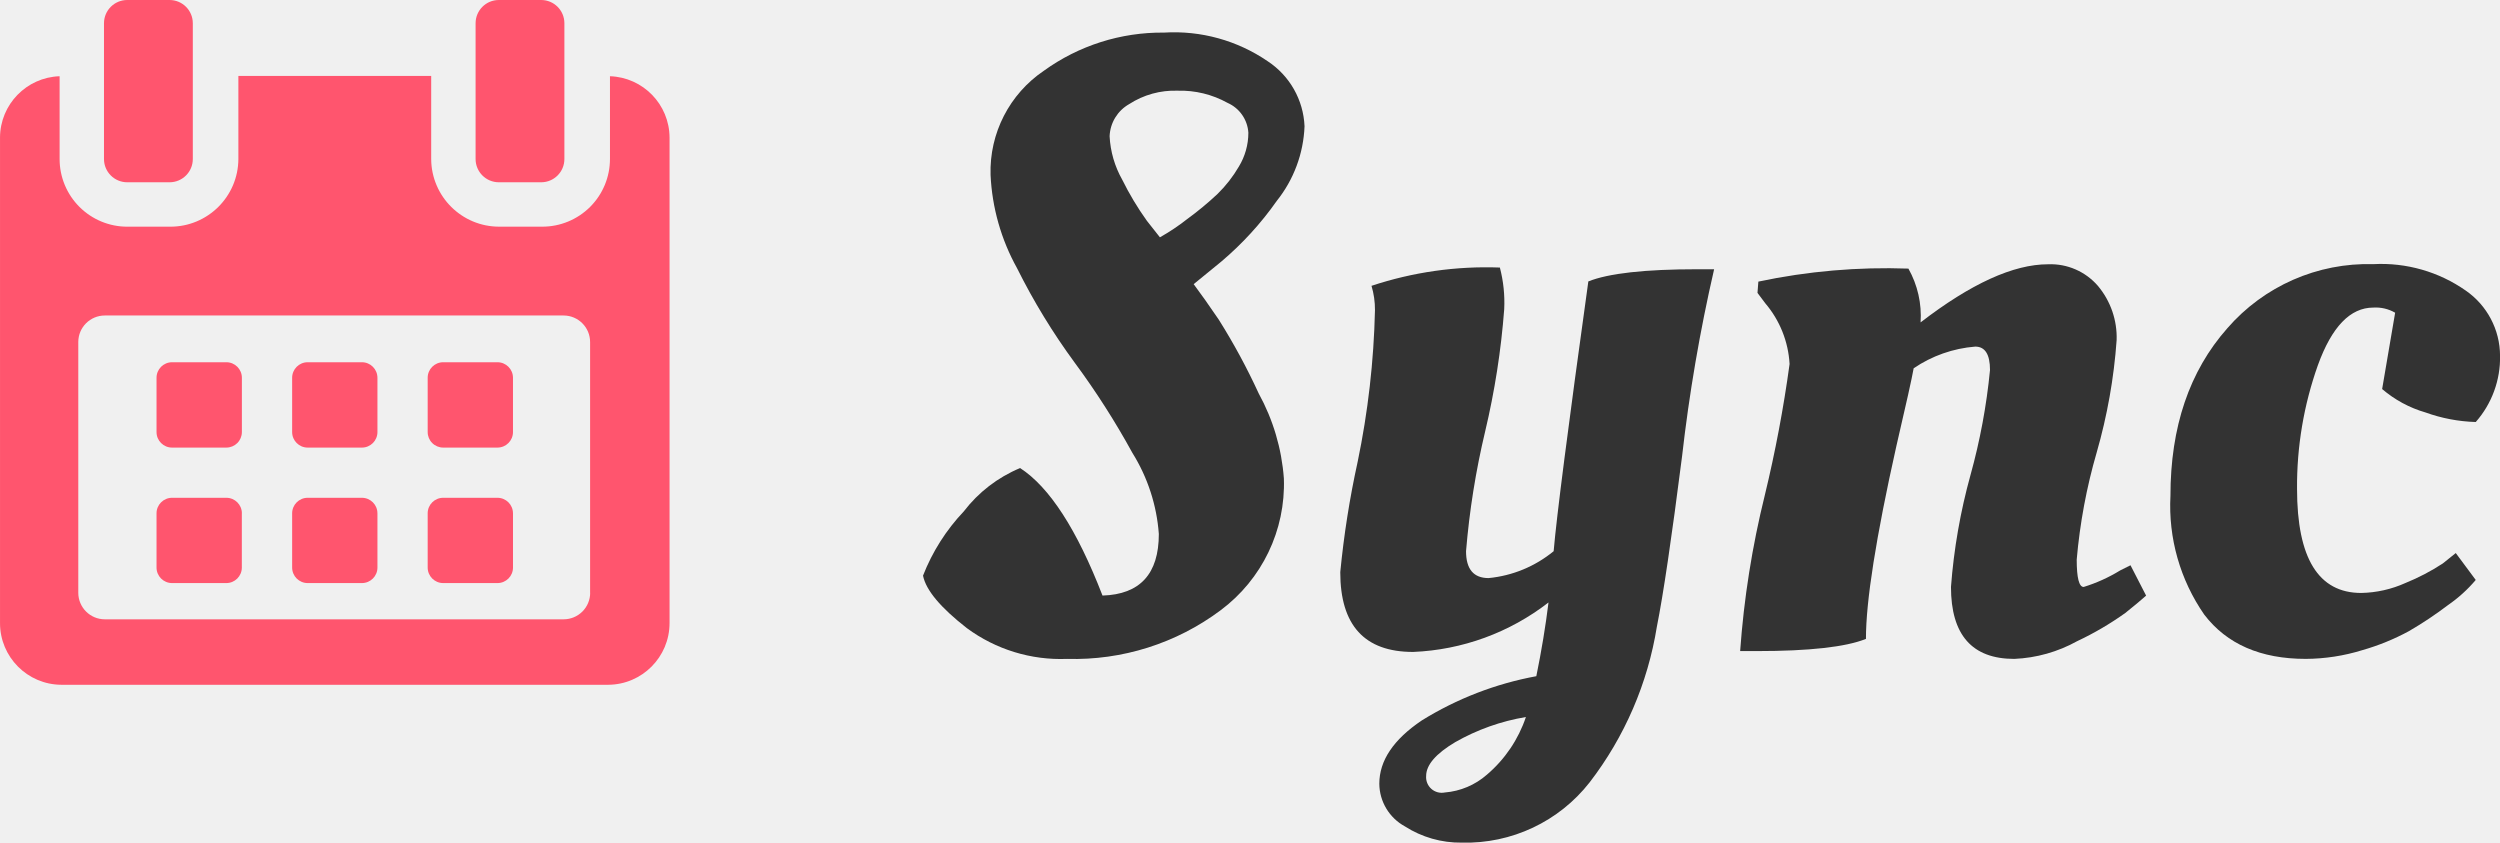
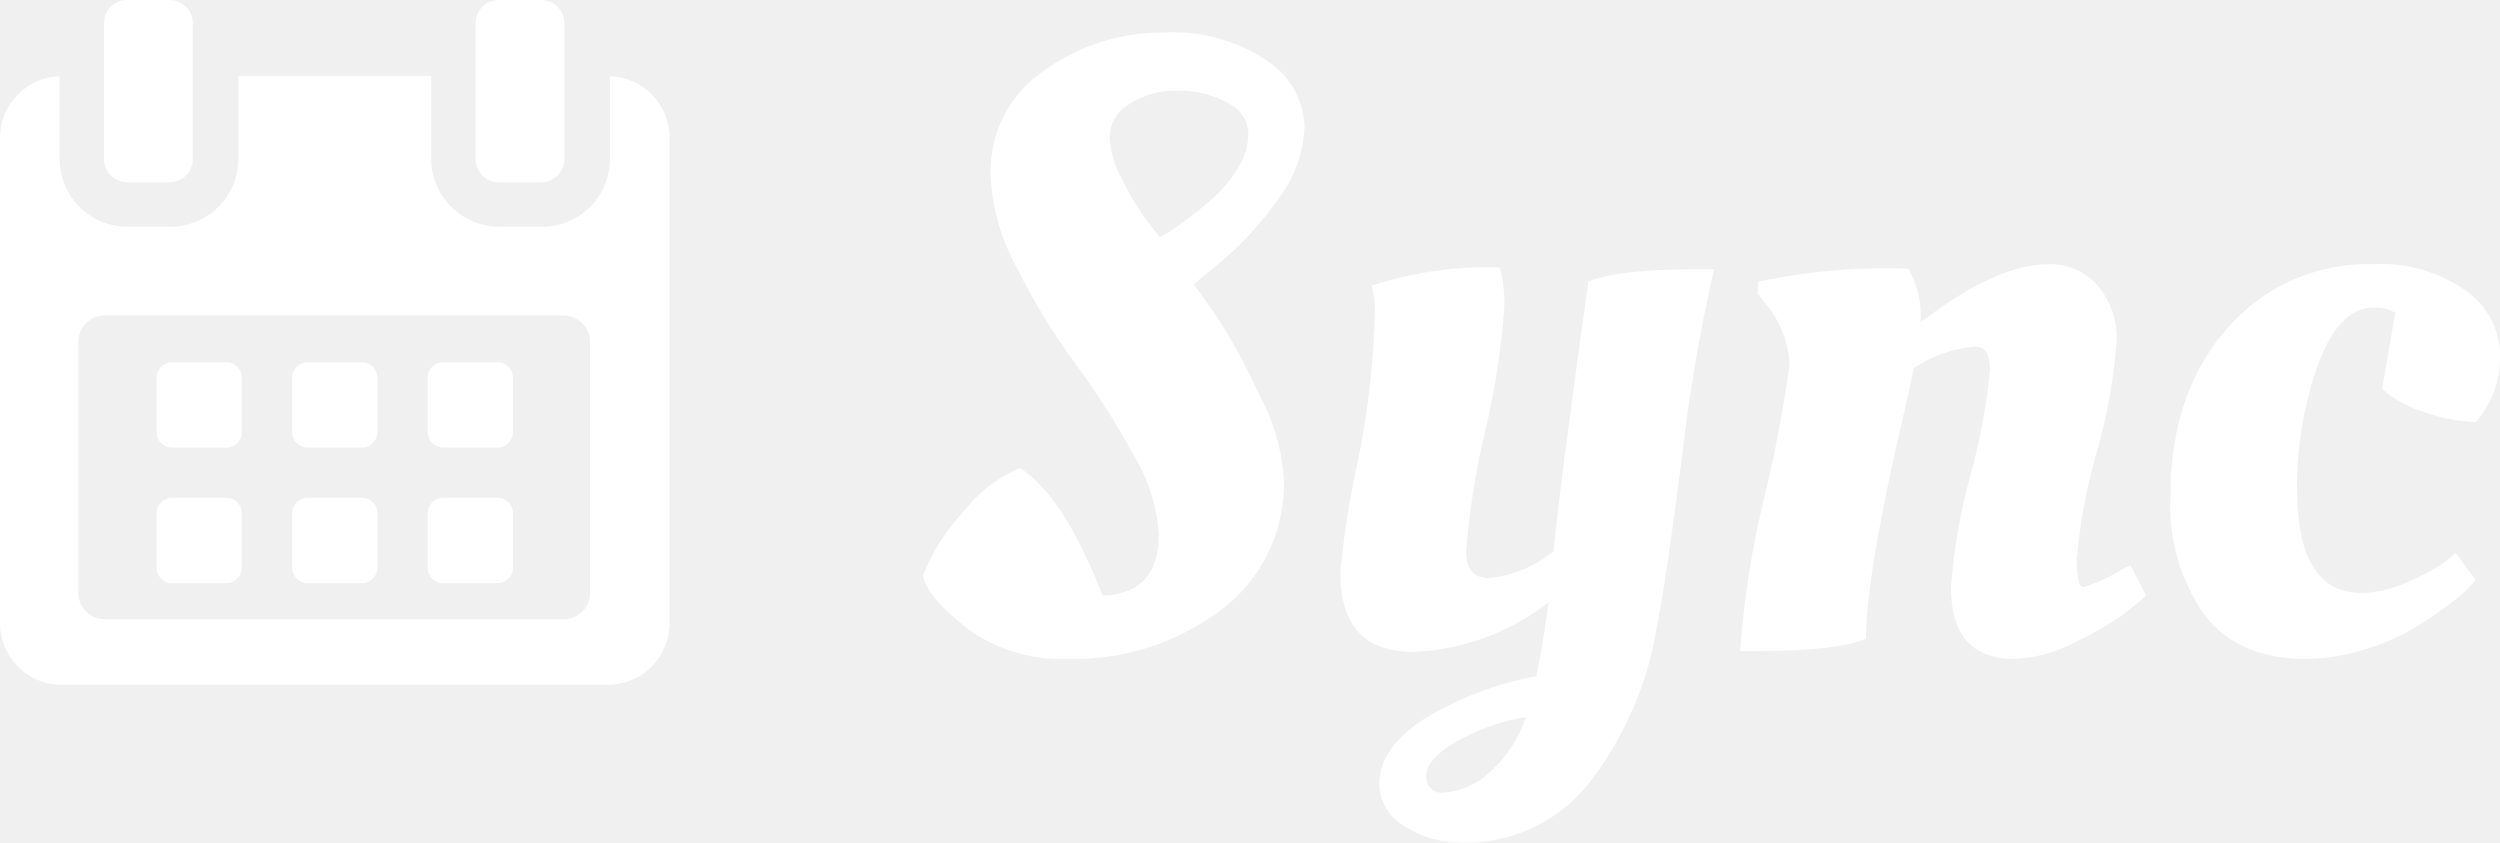
<svg xmlns="http://www.w3.org/2000/svg" id="Layer_3" data-name="Layer 3" viewBox="0 0 164.202 55.355">
  <defs>
-     <style>.cls-1{fill:#ff556e;}.cls-2{fill:#333;}</style>
+     <style>.cls-1{fill:#FFFFFF;}.cls-2{fill:#FFFFFF;}</style>
  </defs>
  <path class="cls-1" d="M15.786,24.635a1.02,1.02,0,0,0-1.021-1.02H11.2a1.02,1.02,0,0,0-1.02,1.02V28.2a1.02,1.02,0,0,0,1.02,1.021h3.562A1.02,1.02,0,0,0,15.786,28.2V24.635h0Z" transform="translate(0.101 0.177)" />
  <path class="cls-1" d="M24.689,24.635a1.02,1.02,0,0,0-1.02-1.02H20.107a1.02,1.02,0,0,0-1.02,1.02V28.2a1.02,1.02,0,0,0,1.02,1.021h3.563a1.02,1.02,0,0,0,1.02-1.021V24.635Z" transform="translate(0.101 0.177)" />
  <path class="cls-1" d="M33.592,24.635a1.02,1.02,0,0,0-1.02-1.02H29.01a1.02,1.02,0,0,0-1.021,1.02V28.2a1.02,1.02,0,0,0,1.021,1.021h3.562a1.02,1.02,0,0,0,1.02-1.021V24.635Z" transform="translate(0.101 0.177)" />
  <path class="cls-1" d="M15.786,33.538a1.02,1.02,0,0,0-1.021-1.02H11.2a1.02,1.02,0,0,0-1.02,1.02V37.1a1.02,1.02,0,0,0,1.02,1.02h3.562a1.02,1.02,0,0,0,1.021-1.02V33.538h0Z" transform="translate(0.101 0.177)" />
  <path class="cls-1" d="M24.689,33.538a1.02,1.02,0,0,0-1.02-1.02H20.107a1.02,1.02,0,0,0-1.02,1.02V37.1a1.02,1.02,0,0,0,1.02,1.02h3.563a1.02,1.02,0,0,0,1.02-1.02V33.538Z" transform="translate(0.101 0.177)" />
  <path class="cls-1" d="M33.592,33.538a1.02,1.02,0,0,0-1.02-1.02H29.01a1.02,1.02,0,0,0-1.021,1.02V37.1a1.02,1.02,0,0,0,1.021,1.02h3.563a1.02,1.02,0,0,0,1.02-1.02V33.538h0Z" transform="translate(0.101 0.177)" />
  <path class="cls-1" d="M39.962,4.83v5.44a4.443,4.443,0,0,1-4.453,4.441H32.7a4.466,4.466,0,0,1-4.48-4.441V4.811H15.556v5.46a4.466,4.466,0,0,1-4.48,4.441H8.267a4.443,4.443,0,0,1-4.453-4.441V4.83A4.05,4.05,0,0,0-.1,8.859V40.742A4.052,4.052,0,0,0,3.93,44.8H39.845a4.056,4.056,0,0,0,4.031-4.055V8.859A4.05,4.05,0,0,0,39.962,4.83Zm-1.3,33.926A1.743,1.743,0,0,1,36.914,40.5H6.784a1.743,1.743,0,0,1-1.743-1.743V22.288a1.743,1.743,0,0,1,1.743-1.743h30.13a1.743,1.743,0,0,1,1.743,1.743V38.757h0Z" transform="translate(0.101 0.177)" />
  <path class="cls-1" d="M8.257,11.795h2.779a1.527,1.527,0,0,0,1.527-1.526V1.35A1.527,1.527,0,0,0,11.036-.177H8.257A1.527,1.527,0,0,0,6.729,1.35v8.919A1.527,1.527,0,0,0,8.257,11.795Z" transform="translate(0.101 0.177)" />
  <path class="cls-1" d="M32.663,11.795h2.779a1.526,1.526,0,0,0,1.527-1.526V1.35A1.527,1.527,0,0,0,35.442-.177H32.663A1.527,1.527,0,0,0,31.136,1.35v8.919A1.527,1.527,0,0,0,32.663,11.795Z" transform="translate(0.101 0.177)" />
  <path class="cls-2" d="M84.225,31.249a10.336,10.336,0,0,1-4.159,8.66A16.071,16.071,0,0,1,69.982,43.1a10.376,10.376,0,0,1-6.58-2.022q-2.594-2.021-2.878-3.447A12.984,12.984,0,0,1,63.2,33.414a9.027,9.027,0,0,1,3.7-2.849q2.9,1.881,5.412,8.375,3.7-.113,3.7-4.045a11.662,11.662,0,0,0-1.737-5.327,51.841,51.841,0,0,0-3.789-5.925,42.459,42.459,0,0,1-3.789-6.21,13.923,13.923,0,0,1-1.737-6.125,7.966,7.966,0,0,1,3.5-6.837,13.235,13.235,0,0,1,7.891-2.507,10.876,10.876,0,0,1,6.809,1.88,5.381,5.381,0,0,1,2.422,4.273,8.361,8.361,0,0,1-1.823,4.9,21.122,21.122,0,0,1-3.646,3.988L78.3,18.486q0.684,0.913,1.652,2.336a42.189,42.189,0,0,1,2.62,4.843A13.668,13.668,0,0,1,84.225,31.249ZM79.867,12.562a8.523,8.523,0,0,0,1.4-1.795,4.286,4.286,0,0,0,.626-2.222,2.3,2.3,0,0,0-1.367-1.965,6.391,6.391,0,0,0-3.275-.8,5.5,5.5,0,0,0-3.191.883,2.538,2.538,0,0,0-1.281,2.108,6.449,6.449,0,0,0,.826,2.849,19.363,19.363,0,0,0,1.623,2.707l0.855,1.083a14.18,14.18,0,0,0,1.794-1.2A20.841,20.841,0,0,0,79.867,12.562Z" transform="translate(0.101 0.177)" />
  <path class="cls-2" d="M92.714,42.643q-4.786,0-4.785-5.241a61.229,61.229,0,0,1,1.139-7.235,55.09,55.09,0,0,0,1.14-9.971,5.418,5.418,0,0,0-.228-1.6,23.924,23.924,0,0,1,8.432-1.2,9.076,9.076,0,0,1,.285,2.734,51.61,51.61,0,0,1-1.253,8.034,52.576,52.576,0,0,0-1.254,7.862q0,1.767,1.481,1.766a7.928,7.928,0,0,0,4.273-1.766q0.284-3.362,2.278-17.719,1.994-.8,7.179-0.8h1.083a110.152,110.152,0,0,0-2.108,12.307q-1.025,8.033-1.652,11.166a22.668,22.668,0,0,1-4.415,10.228,10.317,10.317,0,0,1-8.4,3.959A6.754,6.754,0,0,1,92.173,54.1,3.224,3.224,0,0,1,90.493,51.3q0-2.279,2.792-4.159a21.733,21.733,0,0,1,7.521-2.905q0.513-2.508.8-4.843A15.545,15.545,0,0,1,92.714,42.643Zm2.764,5.926q-1.91,1.138-1.909,2.222a1.025,1.025,0,0,0,1.226,1.083,4.776,4.776,0,0,0,2.763-1.168,8.54,8.54,0,0,0,2.564-3.789A14.032,14.032,0,0,0,95.478,48.569Z" transform="translate(0.101 0.177)" />
  <path class="cls-2" d="M115.275,42.587h-1.082a60.561,60.561,0,0,1,1.624-10.255,85.925,85.925,0,0,0,1.623-8.6,6.732,6.732,0,0,0-1.595-3.988l-0.513-.684,0.057-.741a40.561,40.561,0,0,1,9.856-.854,6.342,6.342,0,0,1,.8,3.533q4.957-3.817,8.375-3.817a4.106,4.106,0,0,1,3.276,1.424,5.269,5.269,0,0,1,1.225,3.561,35.913,35.913,0,0,1-1.311,7.378,36.545,36.545,0,0,0-1.311,7.036q0,1.794.456,1.795a10.474,10.474,0,0,0,2.393-1.083l0.684-.342,1.026,1.994q-0.513.457-1.368,1.14a20.281,20.281,0,0,1-3.162,1.852A9.338,9.338,0,0,1,132.2,43.1q-4.16,0-4.159-4.729a38.373,38.373,0,0,1,1.282-7.35,40.243,40.243,0,0,0,1.281-6.894q0-1.539-.969-1.539a8.369,8.369,0,0,0-4.045,1.424q-0.171.97-1.14,5.128-2,8.944-1.994,12.647Q120.46,42.587,115.275,42.587Z" transform="translate(0.101 0.177)" />
  <path class="cls-2" d="M155.784,20.025q-2.279,0-3.646,3.789a23.726,23.726,0,0,0-1.367,8.118q0,6.838,4.216,6.837a7.417,7.417,0,0,0,2.905-.655,14.228,14.228,0,0,0,2.45-1.281l0.854-.685,1.311,1.767a9.282,9.282,0,0,1-1.823,1.652,25.073,25.073,0,0,1-2.563,1.709,15.1,15.1,0,0,1-3.077,1.254,12.755,12.755,0,0,1-3.7.569q-4.444,0-6.666-2.905a12.534,12.534,0,0,1-2.222-7.806q0-6.779,3.731-11a12.237,12.237,0,0,1,9.6-4.216,9.683,9.683,0,0,1,6.067,1.738,5.226,5.226,0,0,1,2.25,4.273,6.4,6.4,0,0,1-1.595,4.358,10.616,10.616,0,0,1-3.3-.627,7.651,7.651,0,0,1-2.849-1.538l0.854-5.014A2.548,2.548,0,0,0,155.784,20.025Z" transform="translate(0.101 0.177)" />
</svg>
